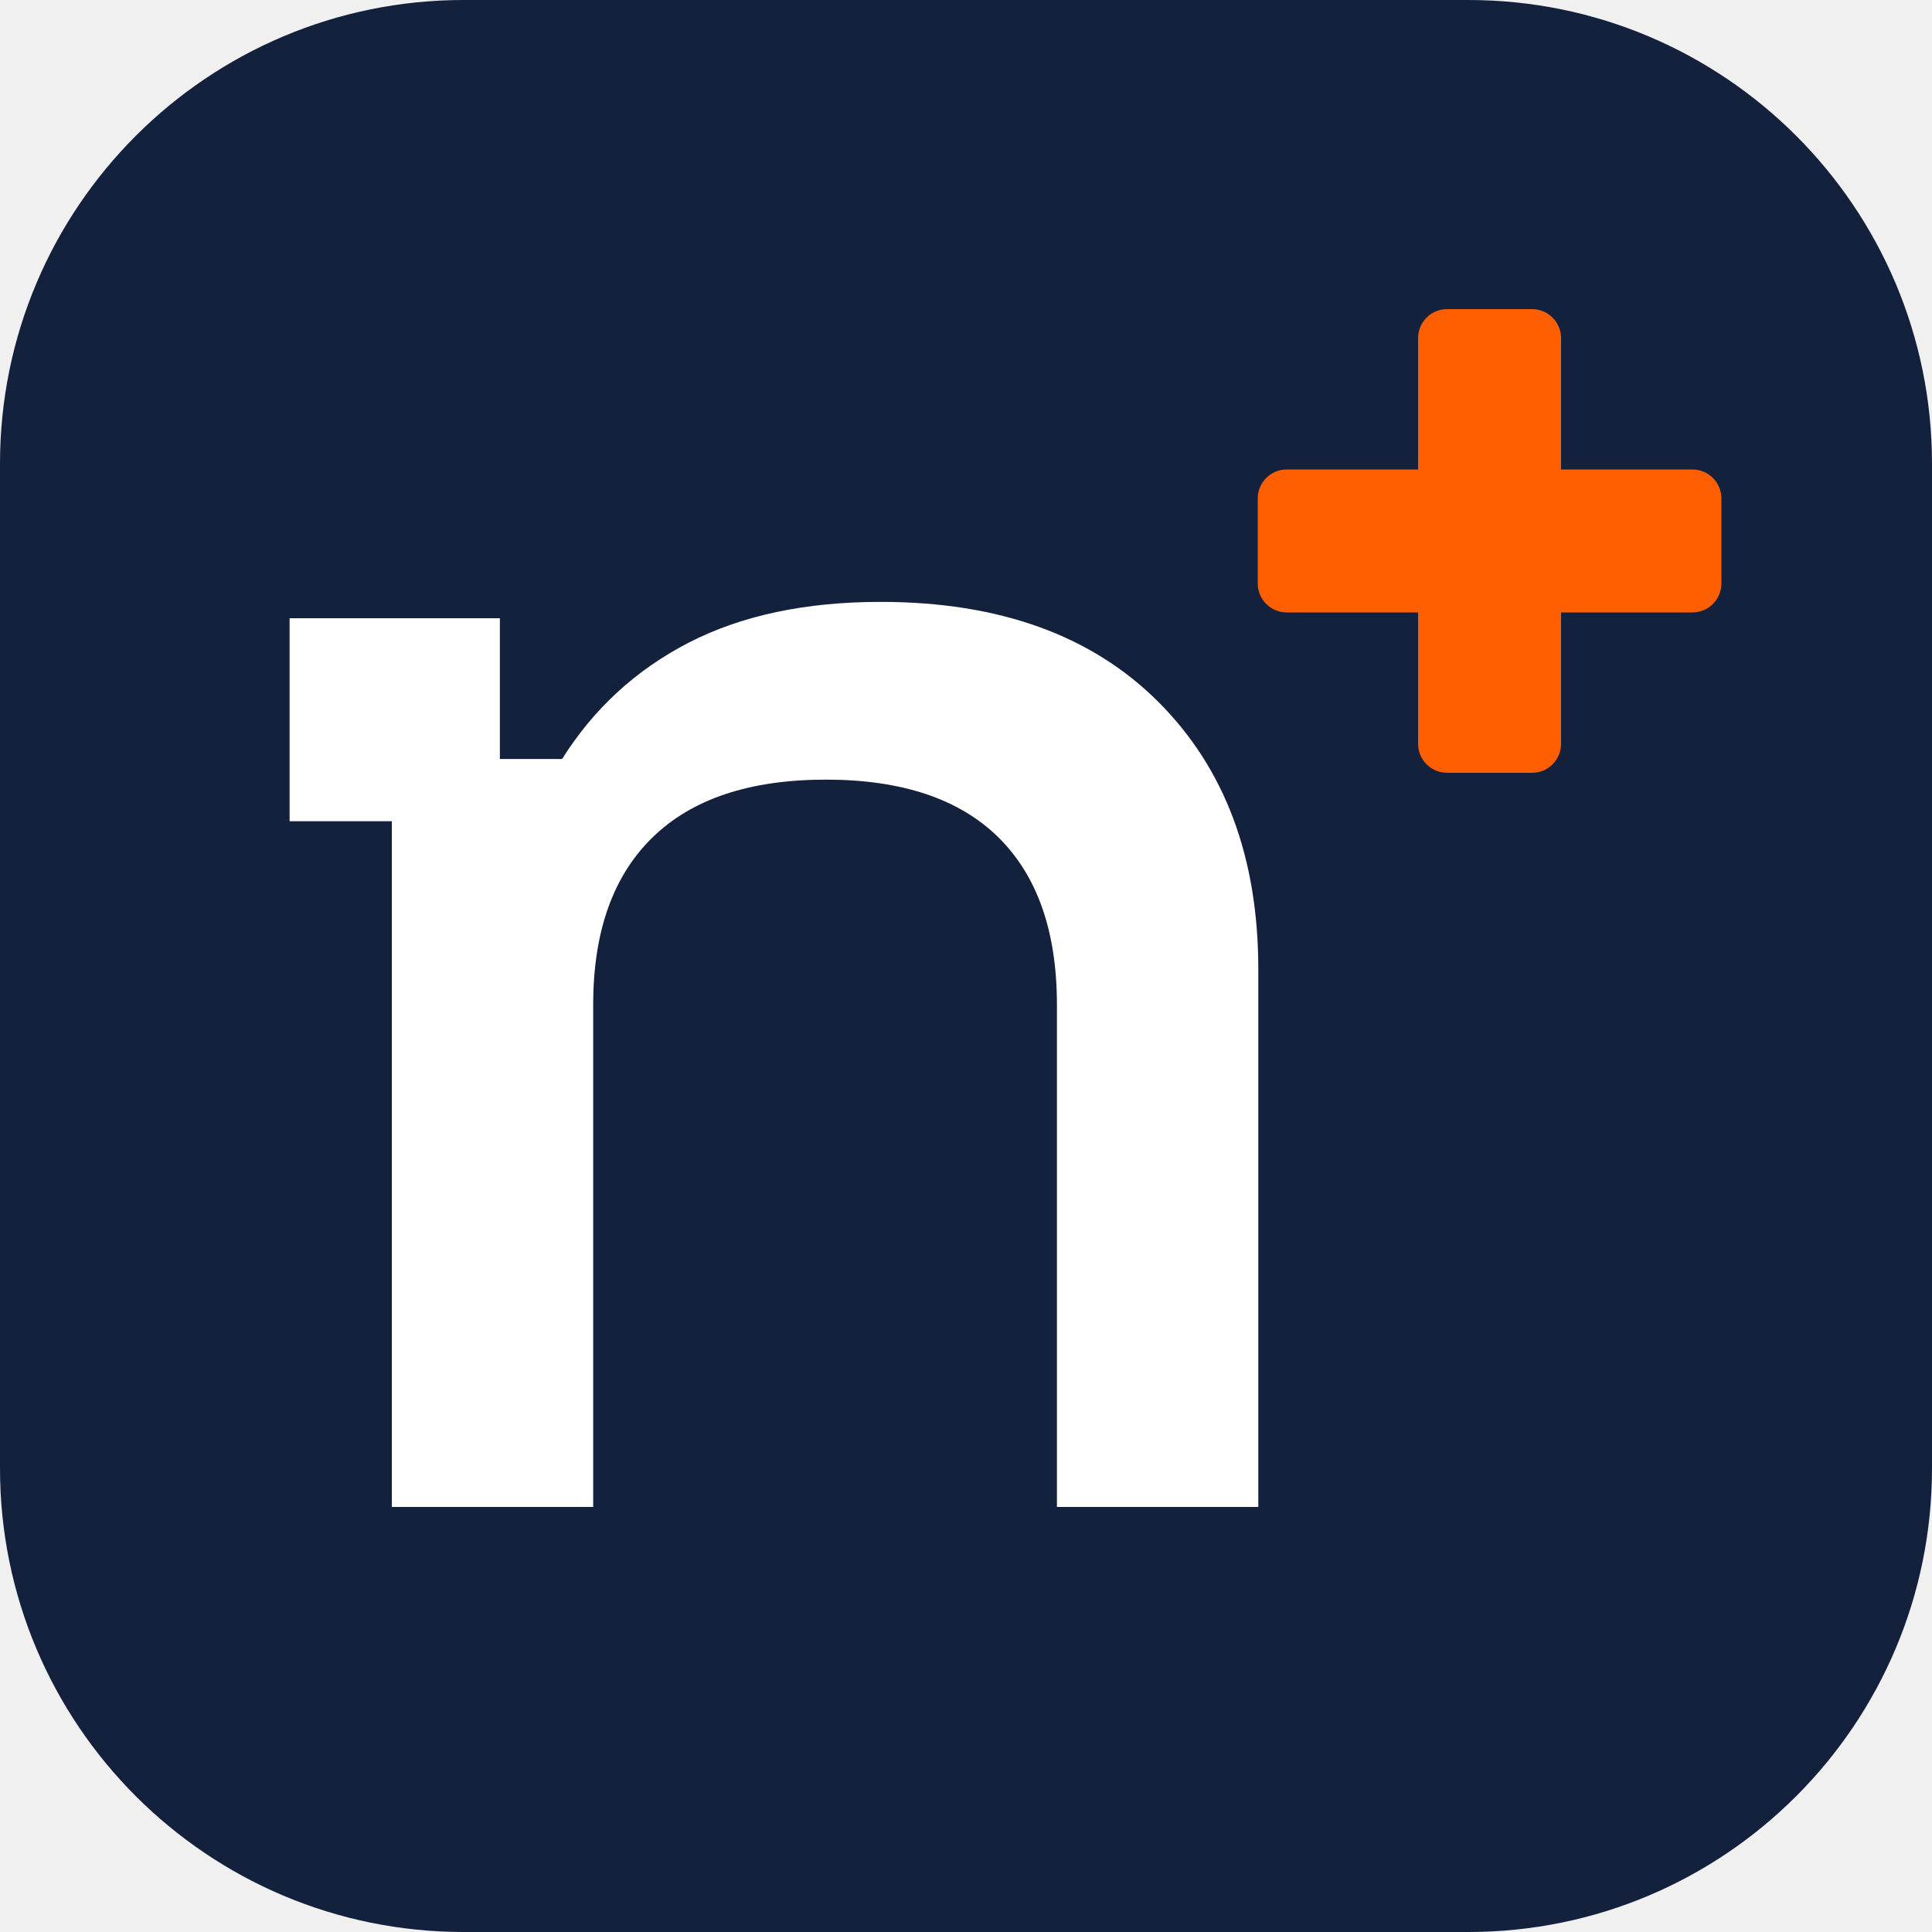
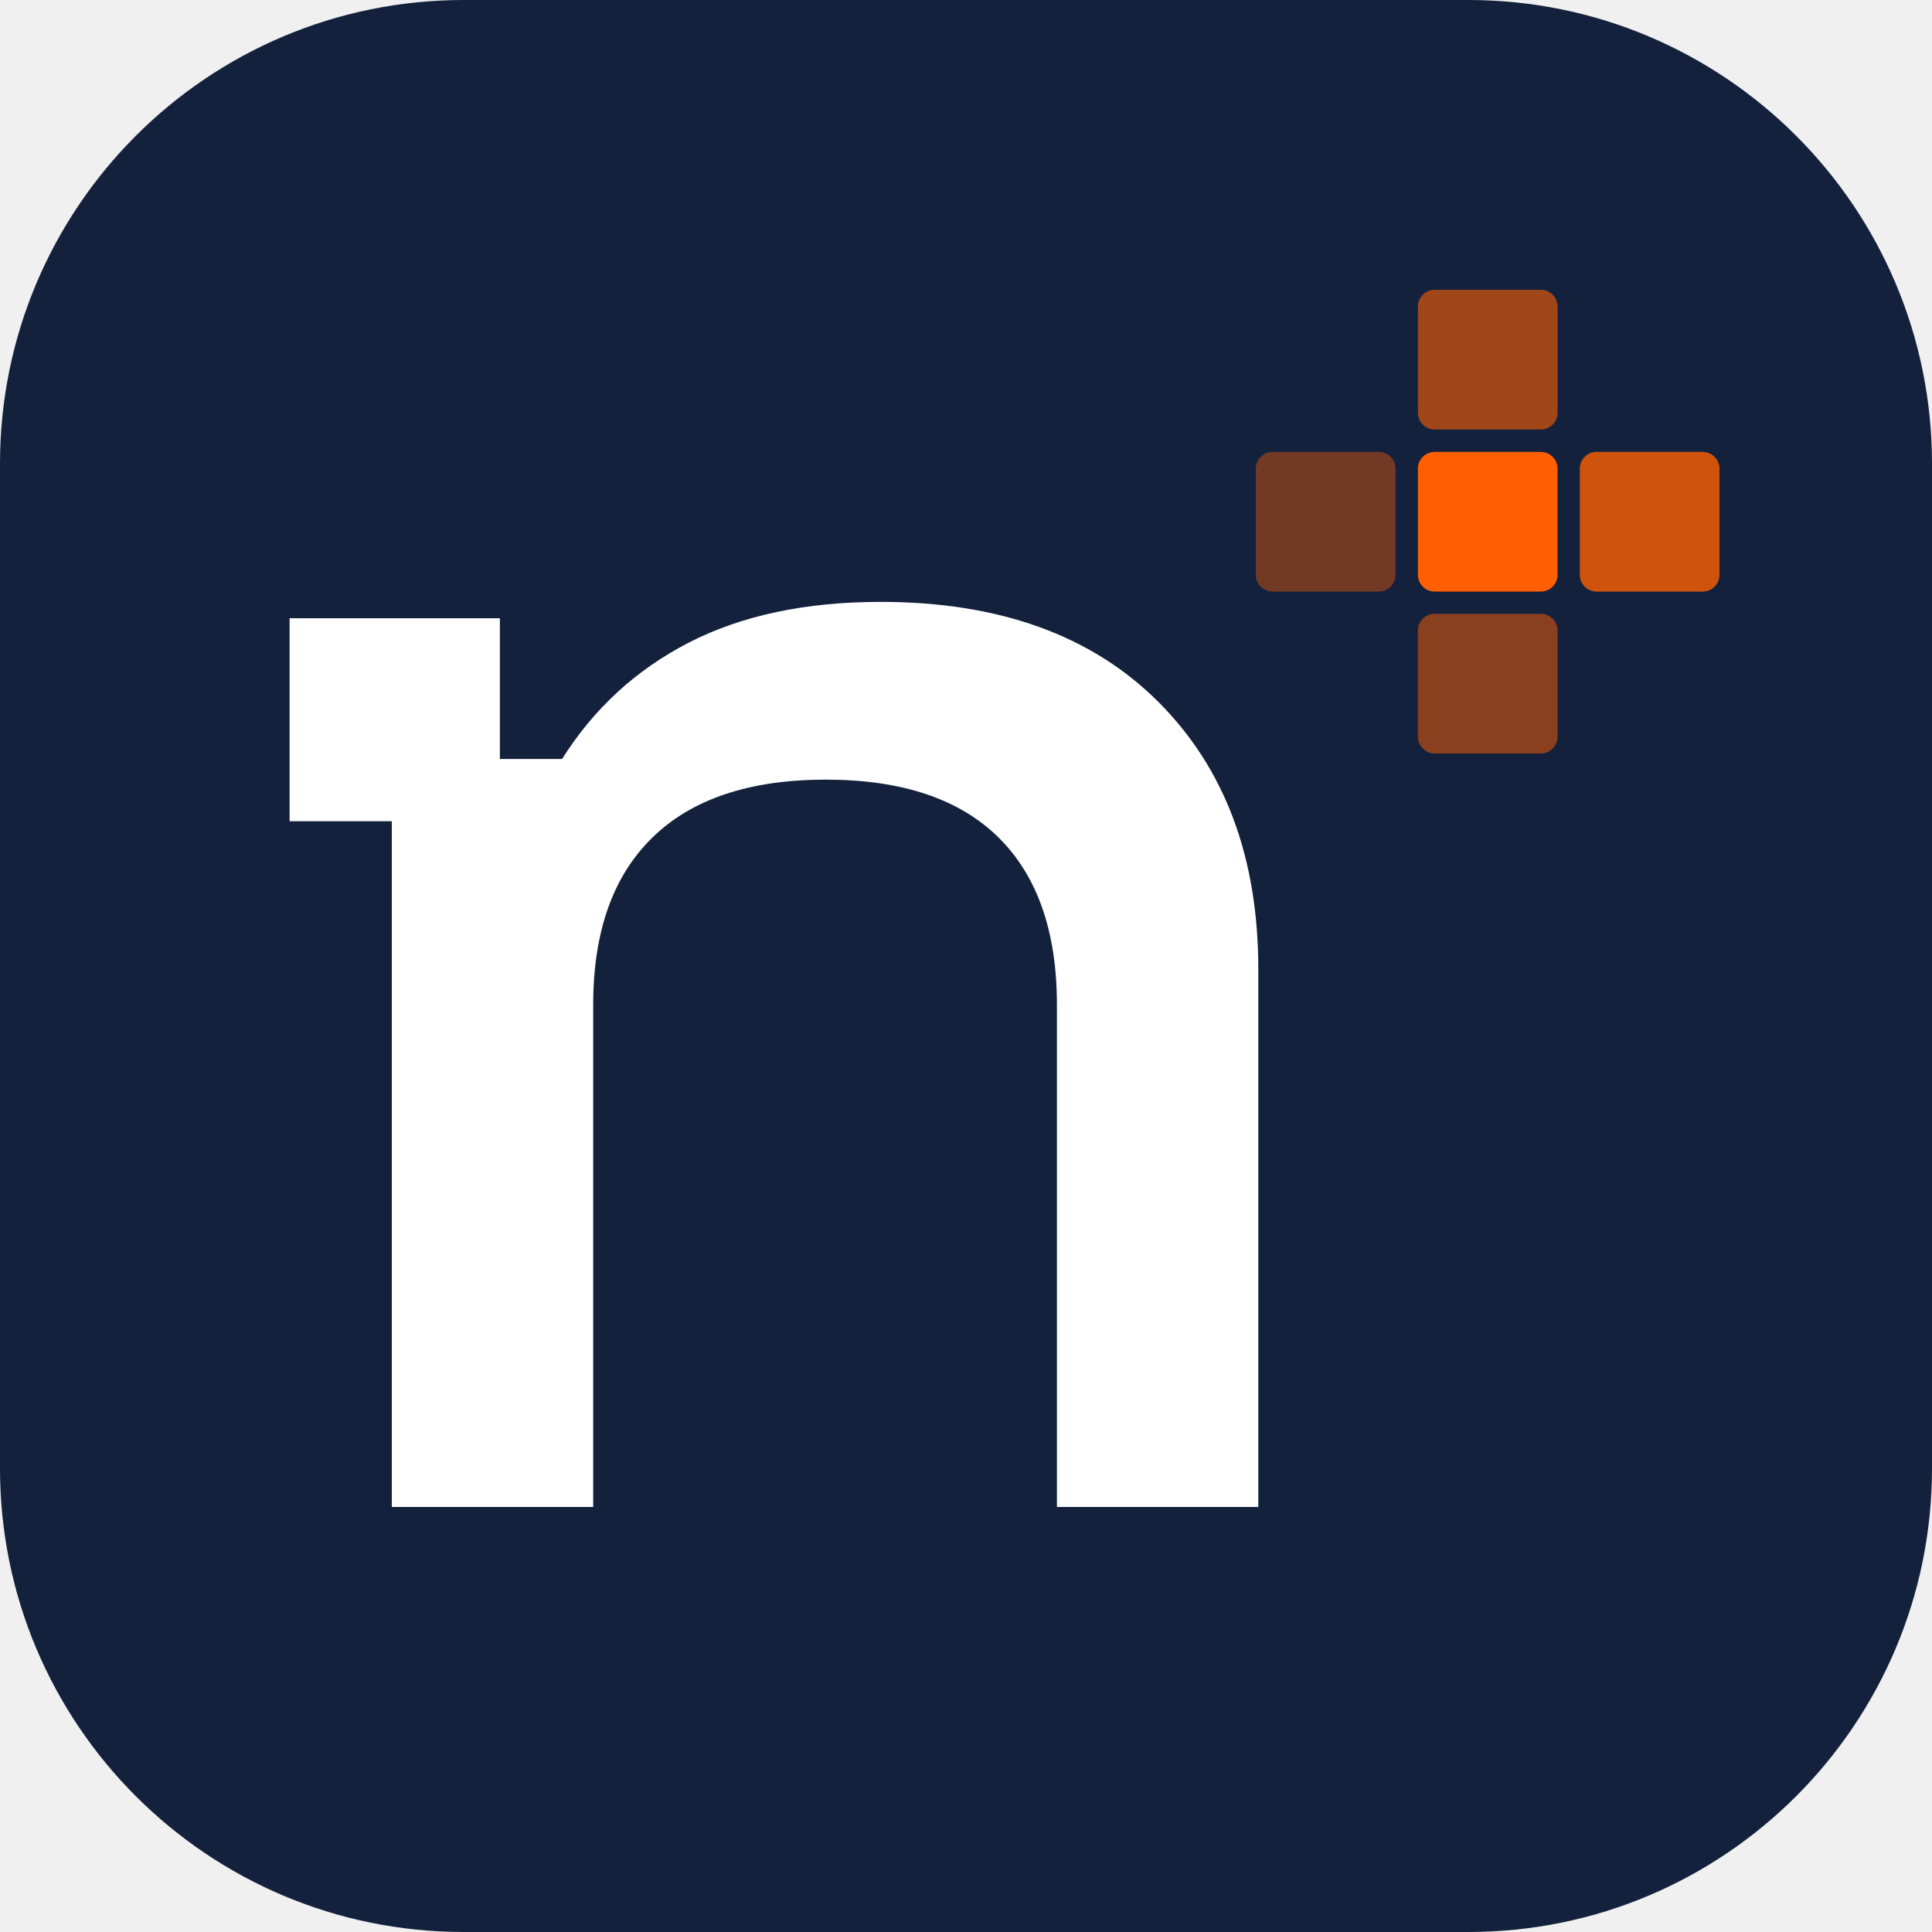
<svg xmlns="http://www.w3.org/2000/svg" viewBox="0 0 100 100">
  <rect width="100" height="100" rx="24" fill="#14213d" />
  <path transform="translate(12 78) scale(0.92)" d="M20.33 0L9.00 0L9.00-38.58L3.25-38.58L3.25-50.00L15.08-50.00L15.08-42.08L18.58-42.08Q21.25-46.33 25.71-48.63Q30.17-50.92 36.50-50.92L36.50-50.92Q46.50-50.92 52.13-45.29Q57.75-39.67 57.75-30.25L57.75-30.25L57.75 0L46.42 0L46.42-28.25Q46.42-34.42 43.13-37.67Q39.83-40.92 33.42-40.92L33.42-40.92Q27.00-40.92 23.67-37.67Q20.33-34.42 20.33-28.25L20.33-28.25L20.33 0Z" fill="#fff" />
-   <rect x="73.4" y="16" width="7.4" height="24" rx="1.5" fill="#ff5f00" />
-   <rect x="65.1" y="24.3" width="24" height="7.4" rx="1.5" fill="#ff5f00" />
+   <rect x="73.39" y="23.39" width="7.23" height="7.23" rx="0.87" fill="#ff5f00" opacity="1" />
+   <rect x="73.39" y="15.00" width="7.23" height="7.23" rx="0.87" fill="#ff5f00" opacity="0.6" />
+   <rect x="81.77" y="23.39" width="7.23" height="7.23" rx="0.87" fill="#ff5f00" opacity="0.8" />
+   <rect x="73.39" y="31.77" width="7.23" height="7.23" rx="0.87" fill="#ff5f00" opacity="0.5" />
+   <rect x="65.00" y="23.39" width="7.23" height="7.23" rx="0.87" fill="#ff5f00" opacity="0.4" />
</svg>
